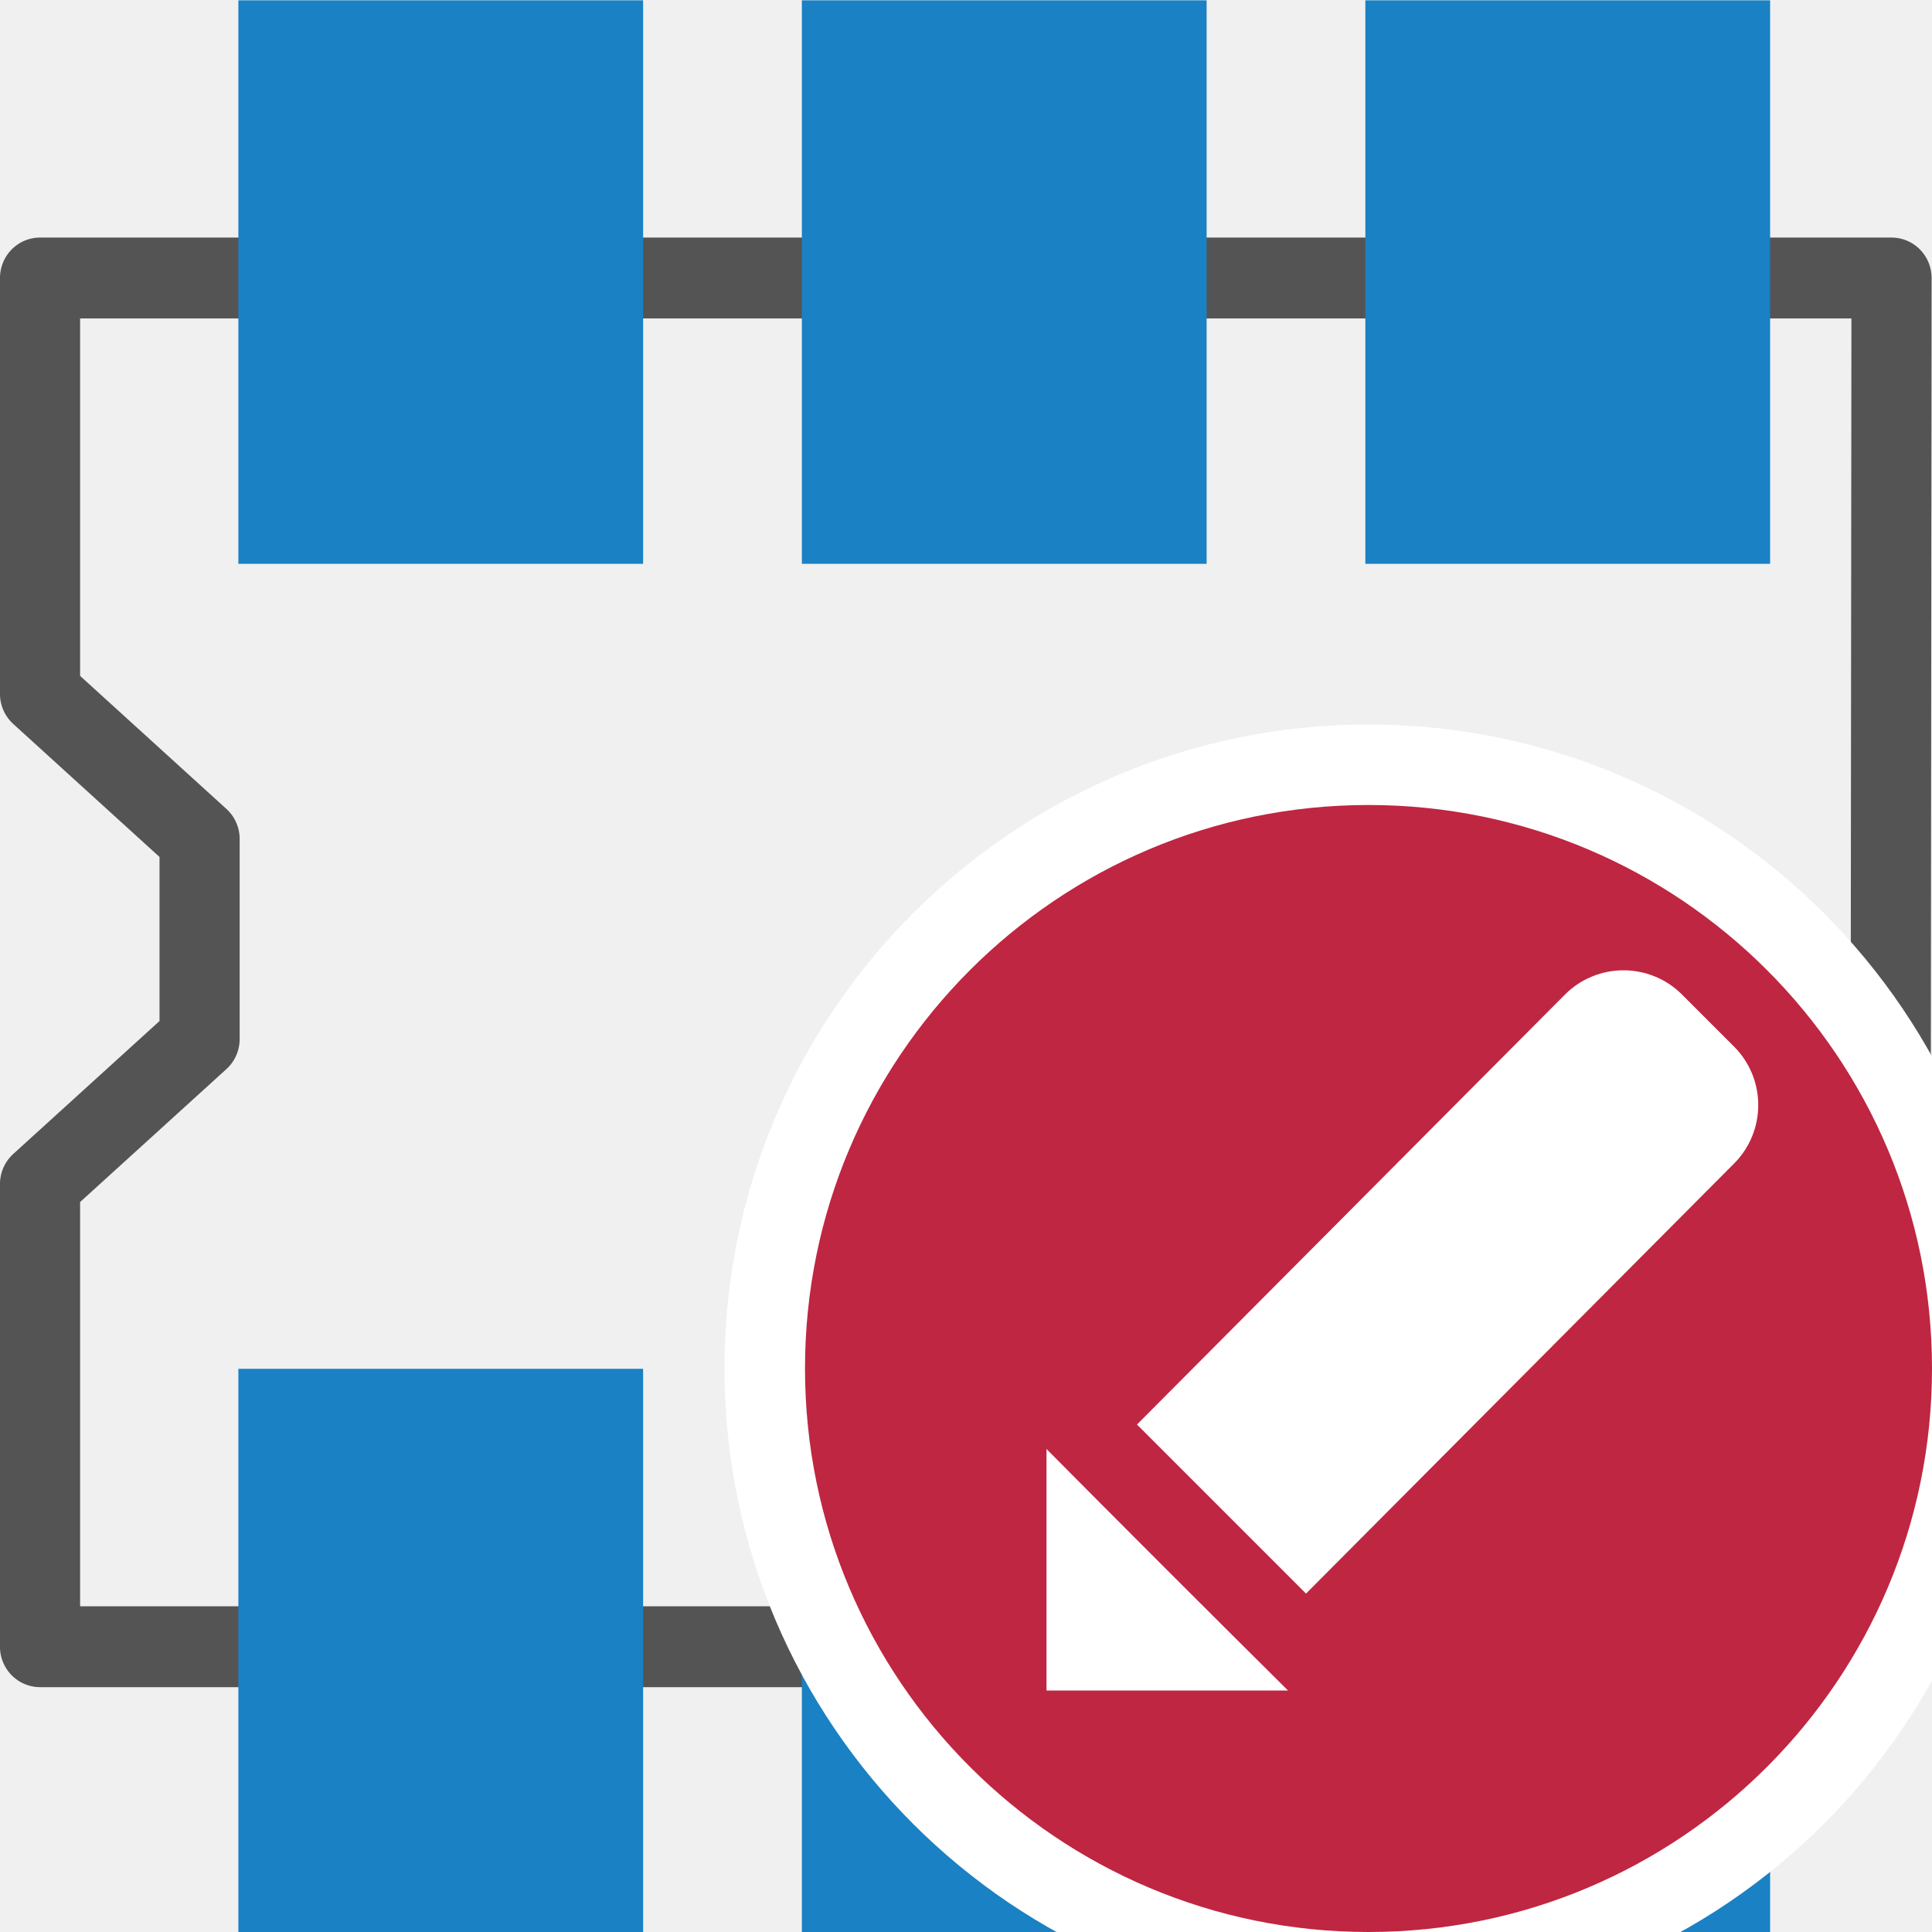
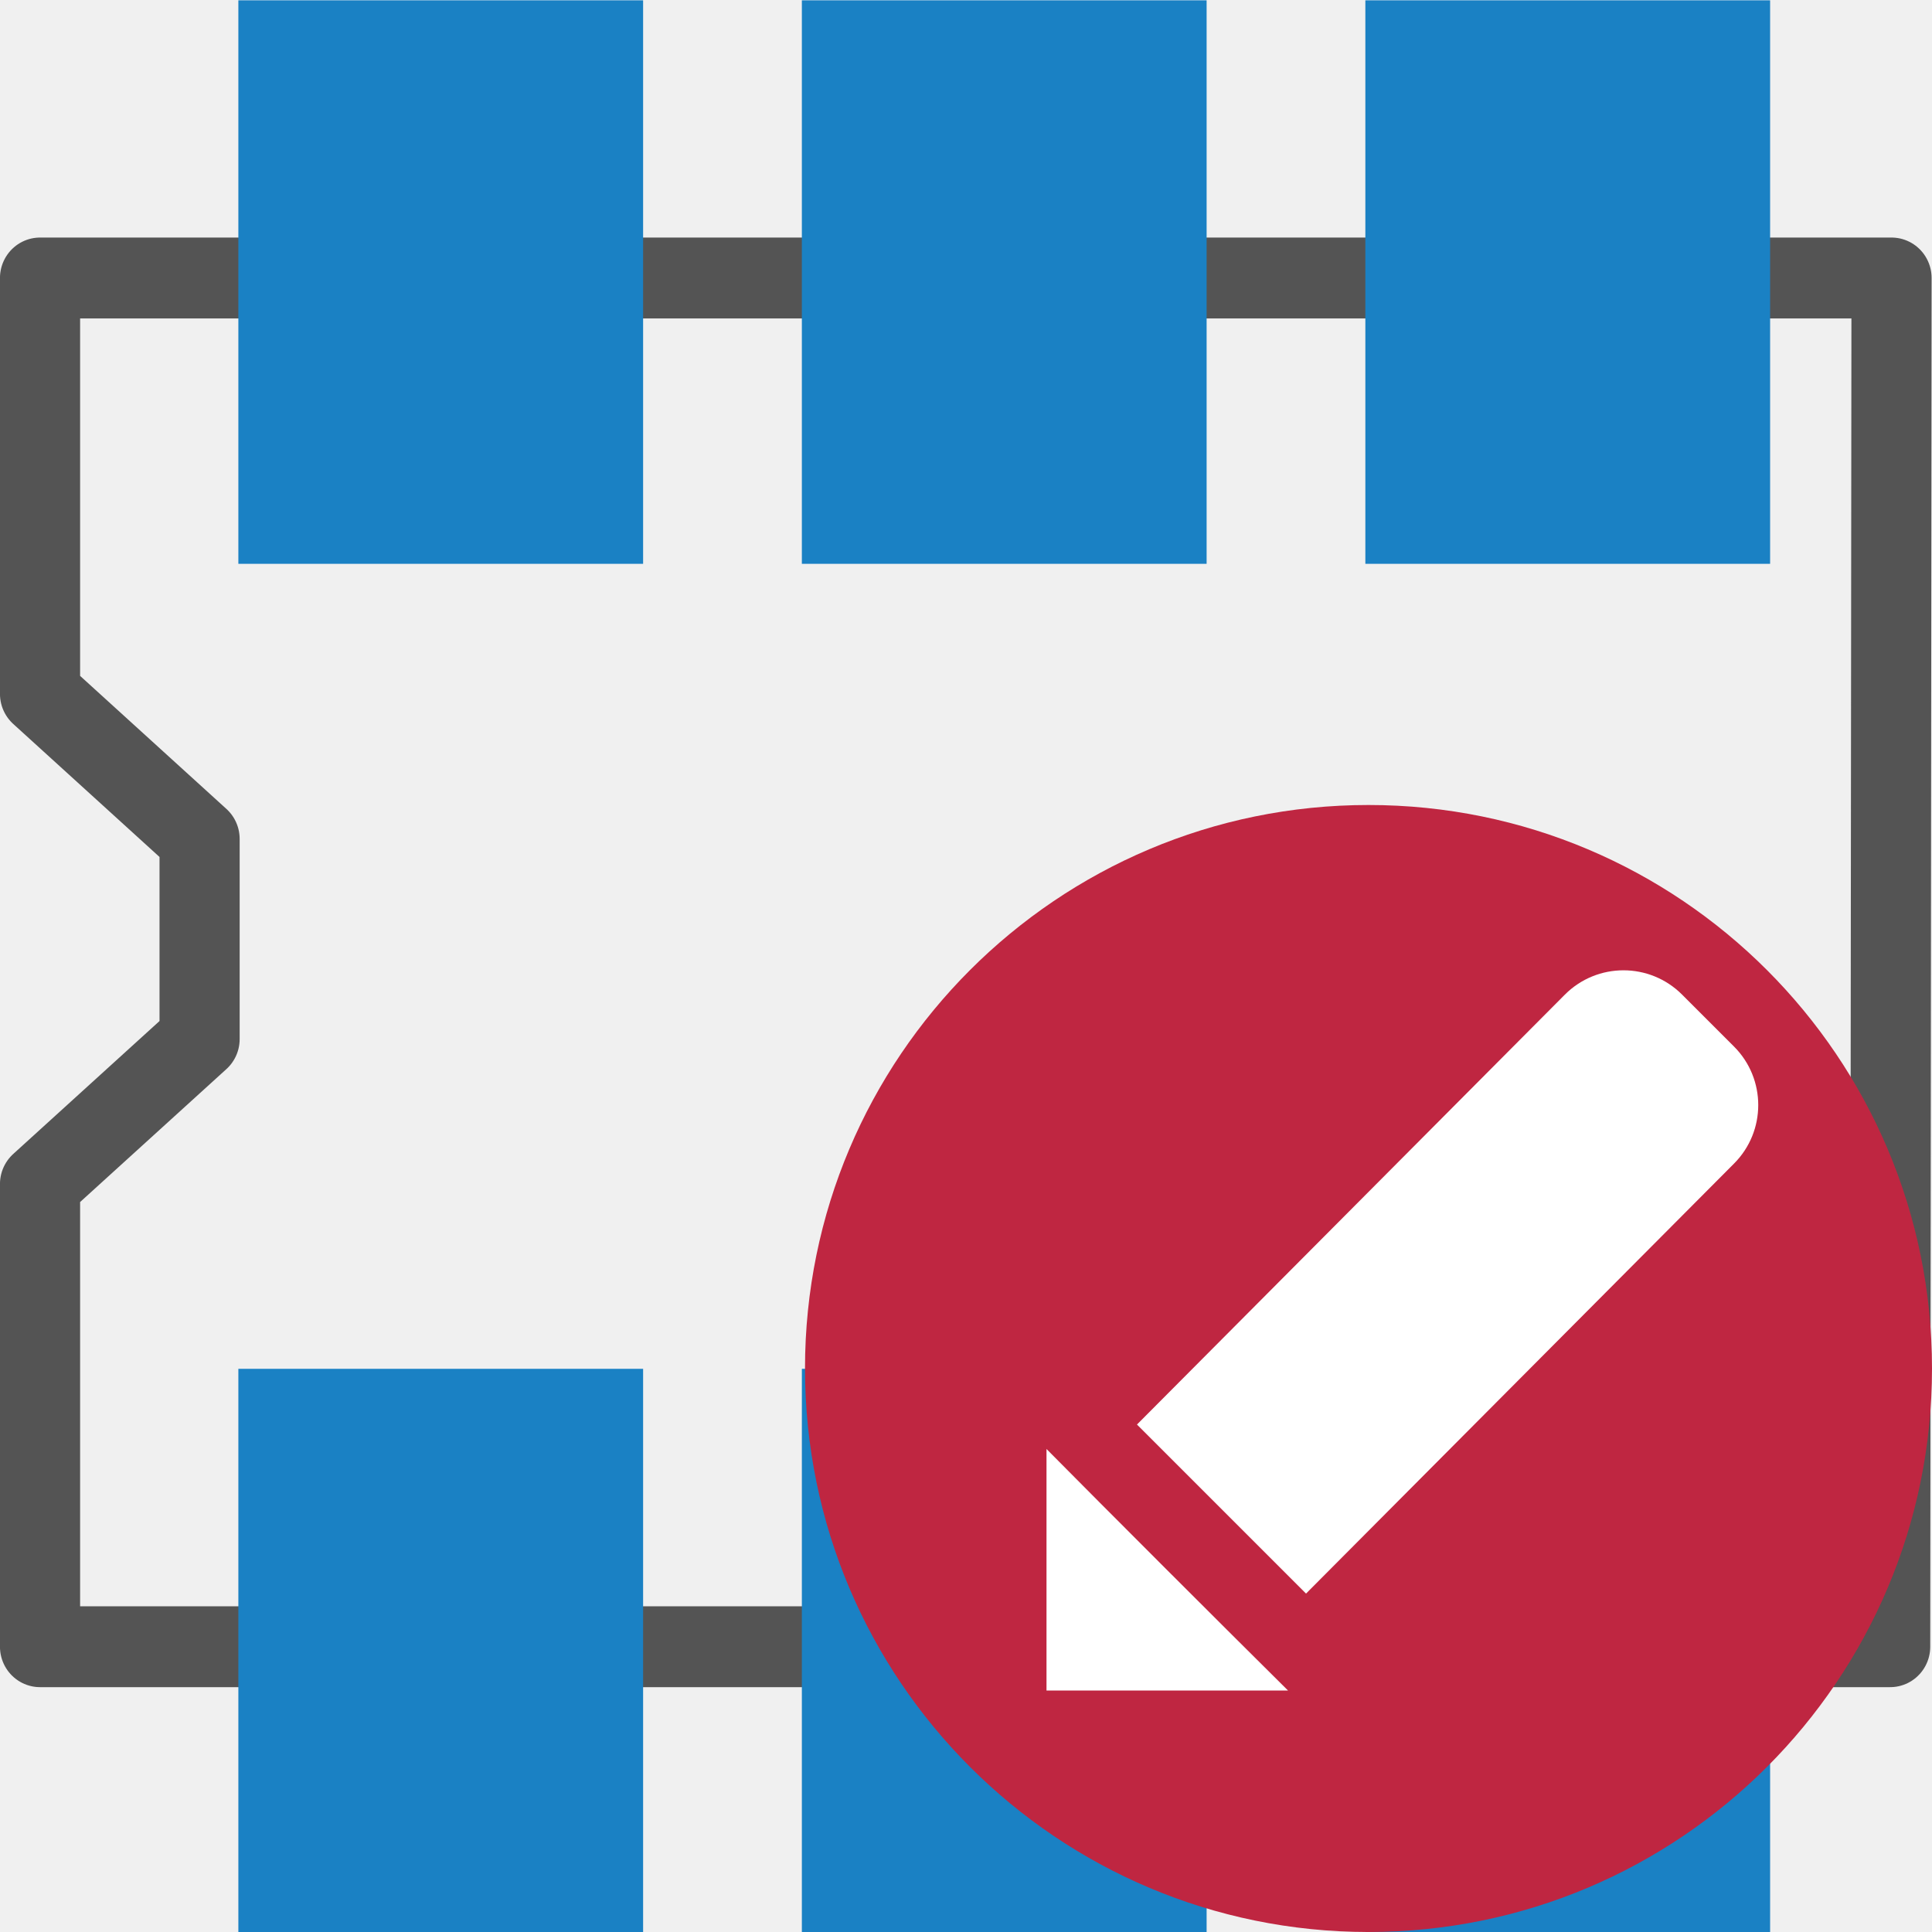
<svg xmlns="http://www.w3.org/2000/svg" id="Слой_1" data-name="Слой 1" viewBox="0 0 24 24" version="1.1">
  <defs id="defs5">
    <style id="style3">.cls-1{fill:none;stroke:#545454;stroke-linecap:round;stroke-linejoin:round;}.cls-2{fill:#1a81c4;}.cls-3{fill:#bf2641;}.cls-4{fill:#fff;}</style>
  </defs>
  <polygon class="cls-1" points="21.531,4.063 1.247,4.063 1.247,8.578 2.995,10.153 2.995,12.325 1.247,13.899 1.247,18.922 21.516,18.922 " id="polygon9" transform="matrix(1.133899,0,0,1.144275,-0.9166277,-1.195875)" style="stroke-width:0.878" />
  <rect class="cls-2" x="2.961" y="0.004" width="5.028" height="7" id="rect19" style="stroke-width:1" />
  <rect class="cls-2" x="9.961" y="0.004" width="5.028" height="7" id="rect875" style="stroke-width:1" />
  <rect class="cls-2" x="16.961" y="0.004" width="5.028" height="7" id="rect877" style="stroke-width:1" />
  <rect class="cls-2" x="2.961" y="17.004" width="5.028" height="7" id="rect879" style="stroke-width:1" />
  <rect class="cls-2" x="9.961" y="17.004" width="5.028" height="7" id="rect881" style="stroke-width:1" />
  <rect class="cls-2" x="16.961" y="17.004" width="5.028" height="7" id="rect883" style="stroke-width:1" />
-   <circle class="cls-3" cx="17" cy="17" id="circle842" style="fill:#ffffff;fill-opacity:1;stroke-width:1" r="8" />
-   <circle class="cls-3" cx="17" cy="17" id="ellipse22" style="fill:#bf2641;stroke-width:1;fill-opacity:1" r="7" />
-   <path class="cls-4" d="m 21.54,13 -0.645,-0.645 c -0.402,-0.402 -1.053,-0.402 -1.455,0 l -5.316,5.341 2.1,2.1 5.316,-5.341 c 0.402,-0.402 0.402,-1.053 0,-1.455 z" id="path25" style="fill:#ffffff;stroke-width:1" />
-   <path id="polygon27" style="fill:#ffffff;stroke-width:1" d="m 13,21 h 3 c -0.779,-0.772 -2.284,-2.276 -3,-3 z" />
+   <g id="g846">
+     <circle class="cls-3" cx="17" cy="17" id="ellipse22" style="fill:#bf2641;fill-opacity:1;stroke-width:1" r="7" />
+     <path class="cls-4" d="m 21.54,13 -0.645,-0.645 c -0.402,-0.402 -1.053,-0.402 -1.455,0 l -5.316,5.341 2.1,2.1 5.316,-5.341 c 0.402,-0.402 0.402,-1.053 0,-1.455 z" id="path25" style="fill:#ffffff;stroke-width:1" />
+     <path id="polygon27" style="fill:#ffffff;stroke-width:1" d="m 13,21 h 3 c -0.779,-0.772 -2.284,-2.276 -3,-3 z" />
+   </g>
</svg>
